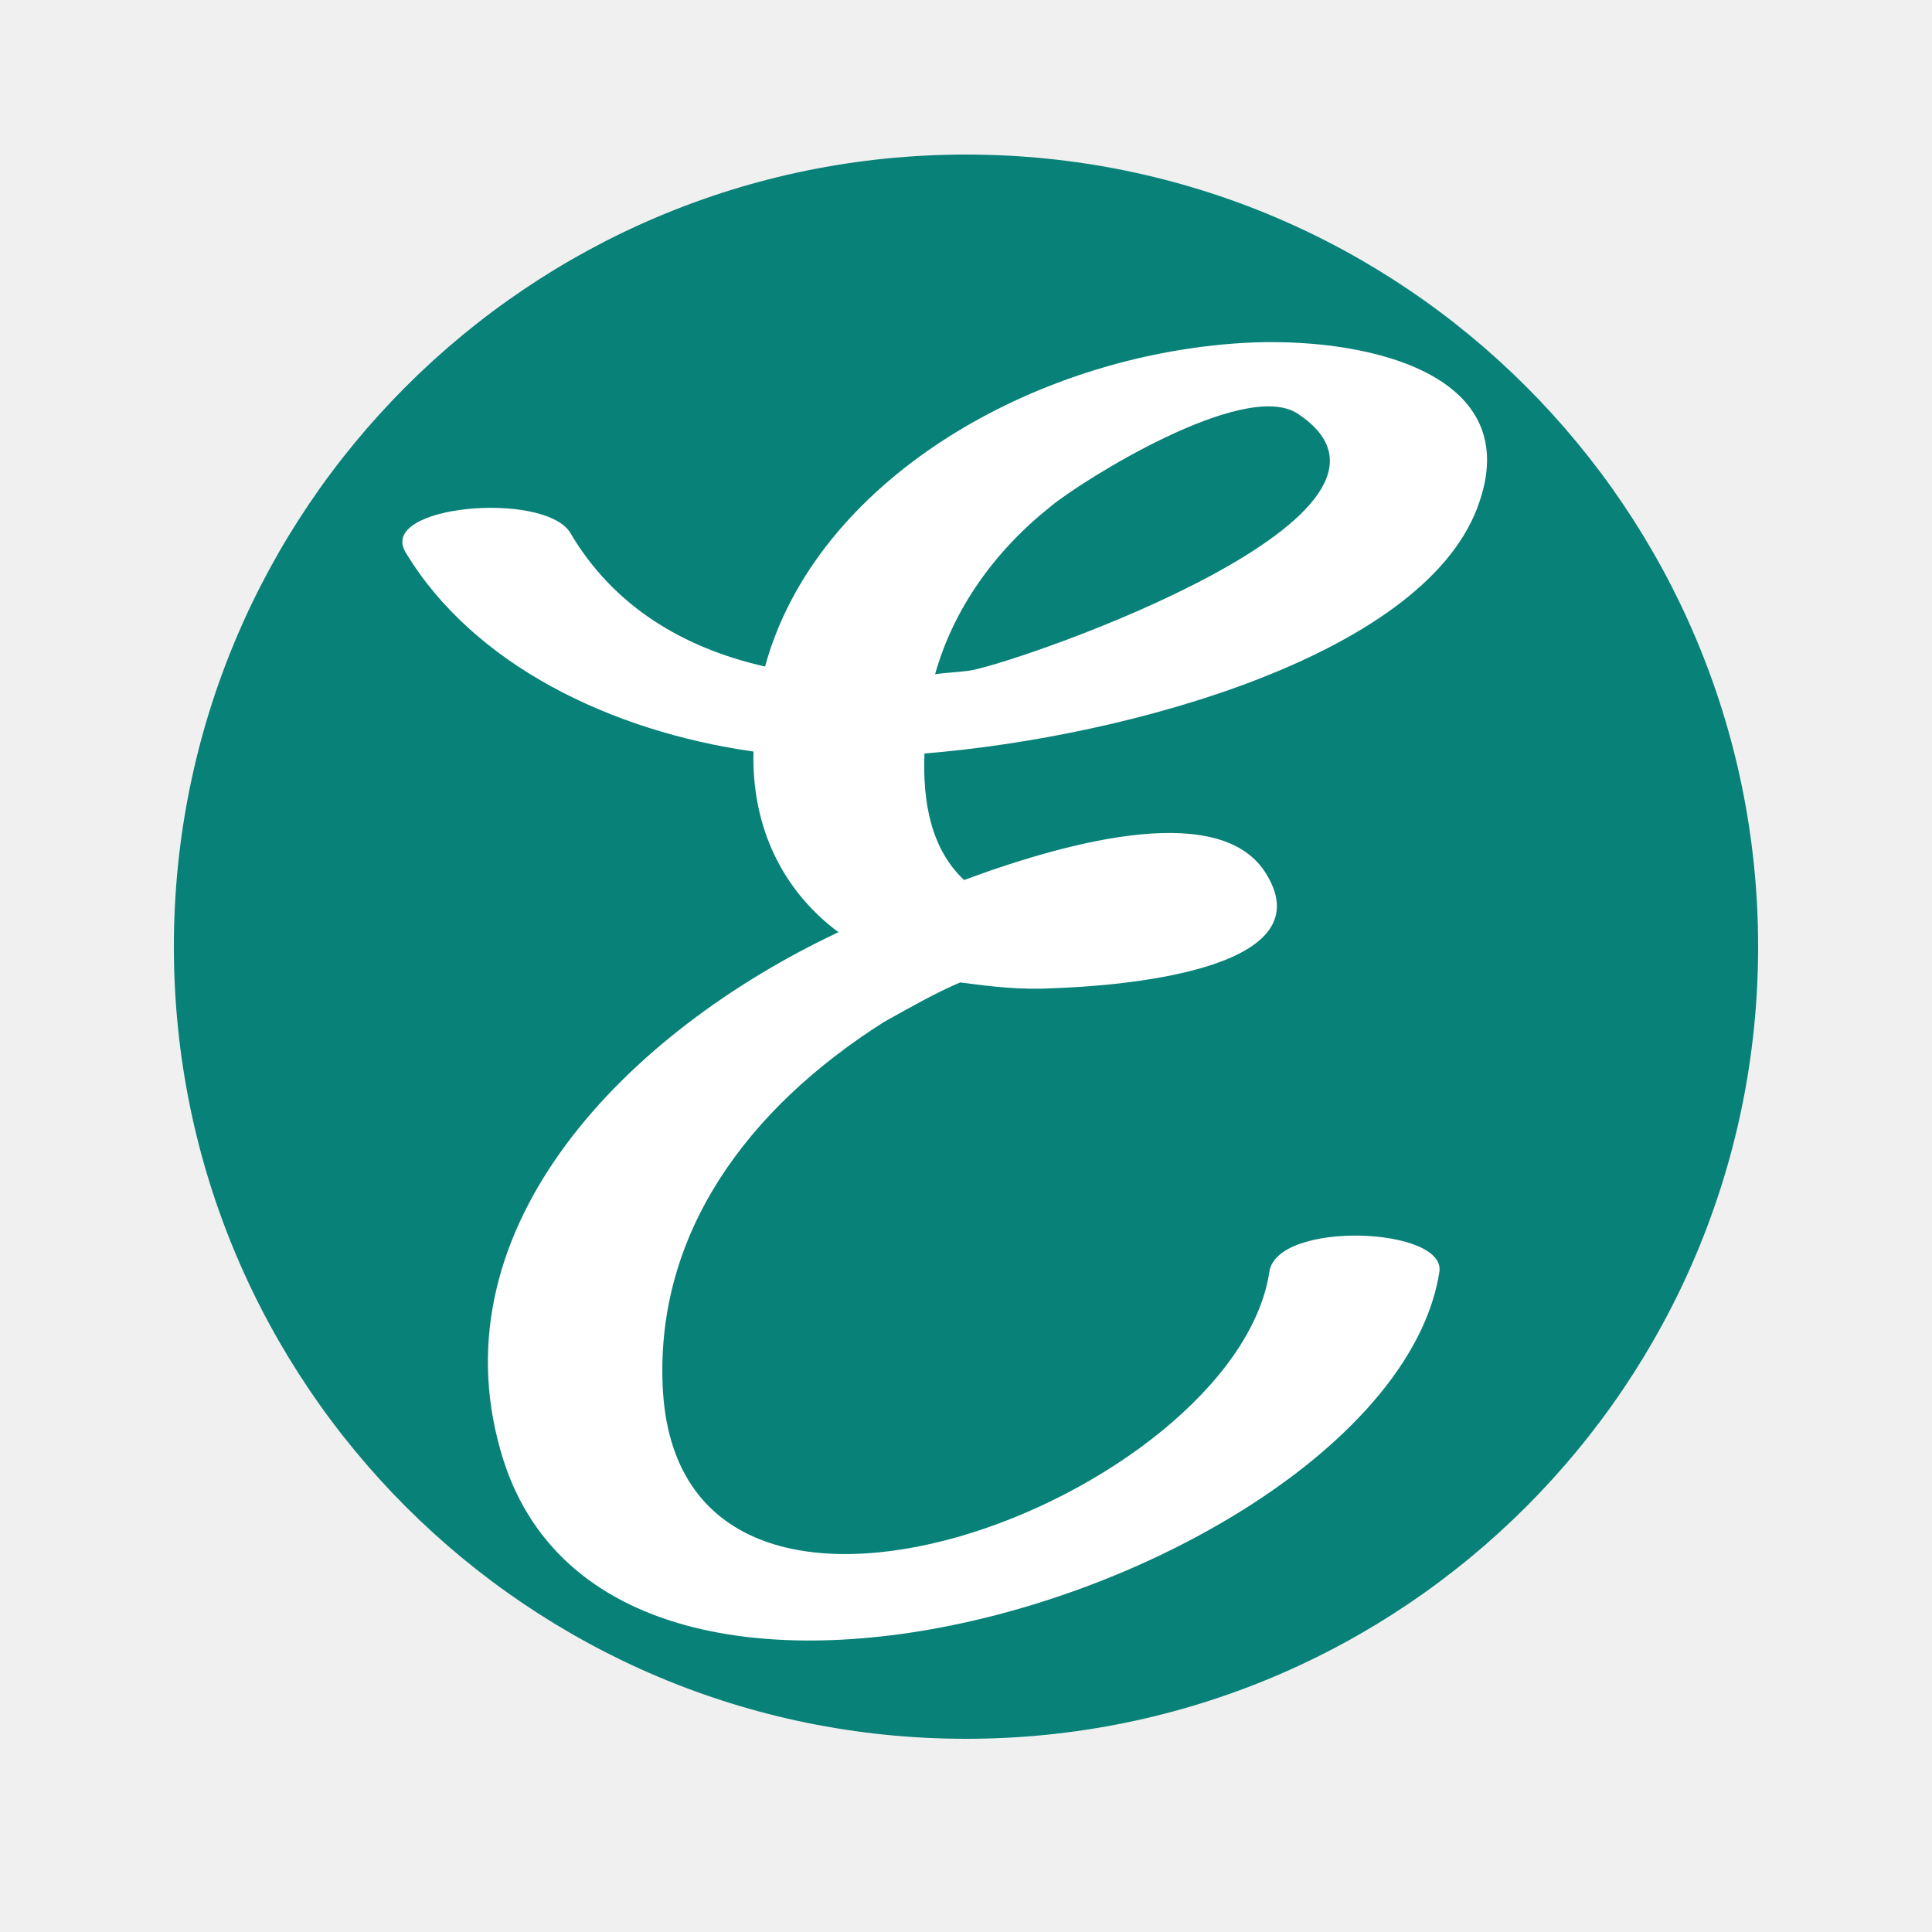
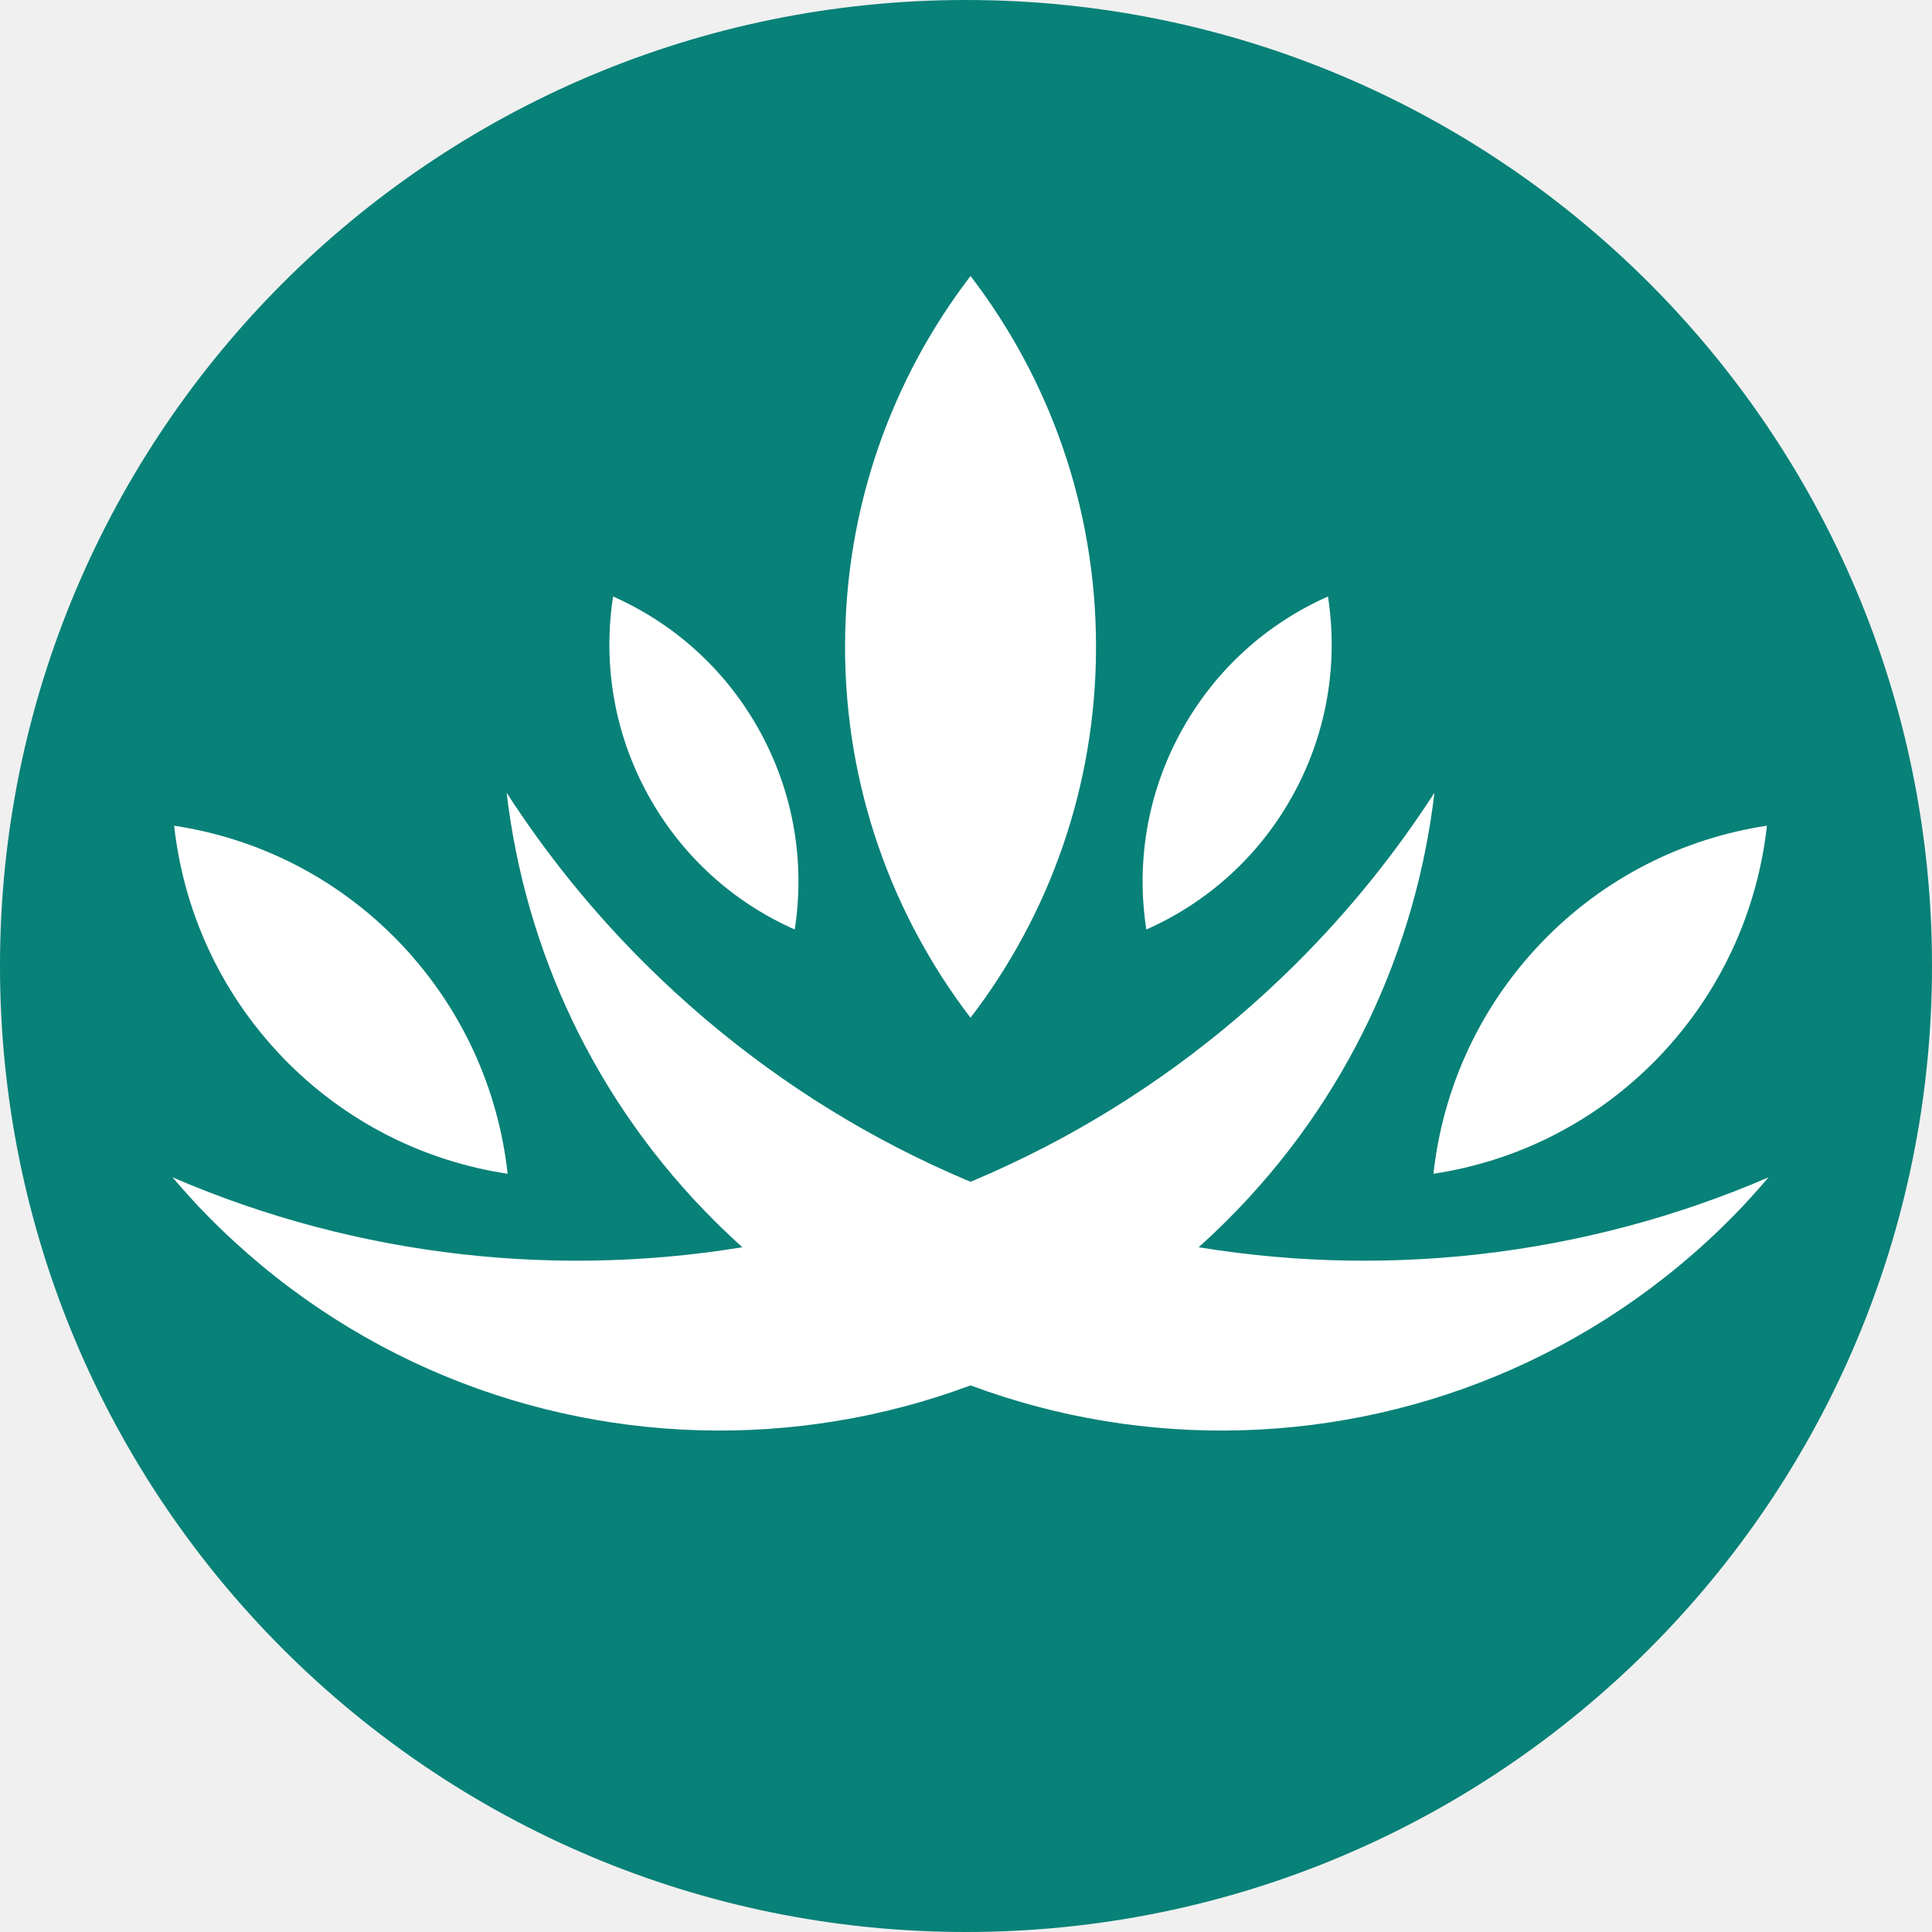
- <svg xmlns="http://www.w3.org/2000/svg" version="1.1" id="Layer_1" x="0px" y="0px" viewBox="0 0 200 200" style="enable-background:new 0 0 200 200;" xml:space="preserve">
-   <style type="text/css">
- 	.st0{fill:#088178;}
- 	.st1{fill:#FFFFFF;}
- </style>
-   <g>
-     <circle class="st0" cx="100" cy="98" r="82" />
-   </g>
-   <g>
-     <path class="st1" d="M95.7,78c-0.2,5.1,0.7,9.9,4.1,13.1c11.6-4.3,26.8-8.1,31.3-0.6c6.2,10.1-15.9,11.6-22.1,11.8   c-3.4,0.2-6.6-0.2-9.6-0.6c-2.6,1.1-5.2,2.6-7.9,4.1c-14.2,9-23.6,21.9-22.9,37.7c1.5,34.1,59.2,11.4,62.8-11.8   c0.7-5.4,18.4-4.7,17.6,0c-4.9,30.9-86.2,57.9-97.2,18.4c-6.6-23.2,13.1-43.3,35-53.6c-5.8-4.3-9-10.9-8.8-18.7   c-14.8-2.1-29-9-36-20.6c-3-4.9,14.2-6.4,17-2.1c4.5,7.7,11.8,12,20.2,13.9c5.2-19.1,27.5-32.2,49.5-33.5c12-0.7,29,2.8,24.5,16.3   C148.1,67.7,116.8,76.3,95.7,78z M134.3,42.8c-5.6-3.6-22.5,7.1-25.5,9.6C103,57,98.7,63,96.8,69.8c1.3-0.2,2.4-0.2,3.7-0.4   C106,68.4,150,53.1,134.3,42.8z" />
-   </g>
+ <svg xmlns="http://www.w3.org/2000/svg" width="56" height="56" viewBox="0 0 56 56" fill="none">
+   <circle cx="28" cy="28" r="28" fill="#088178" />
+   <path d="M18.7 27.935C27.544 36.724 40.498 38.772 51.263 34.125C50.936 34.505 50.602 34.882 50.245 35.243C42.137 43.478 28.921 43.548 20.725 35.402C17.231 31.929 15.221 27.526 14.685 22.978C15.82 24.735 17.157 26.4 18.7 27.935Z" fill="white" />
+   <path d="M37.563 27.935C28.719 36.724 15.765 38.772 5 34.125C5.327 34.505 5.661 34.882 6.018 35.243C14.126 43.478 27.342 43.548 35.538 35.402C39.032 31.929 41.042 27.526 41.578 22.978C40.443 24.735 39.106 26.4 37.563 27.935Z" fill="white" />
+   <path d="M28.131 8C25.85 10.979 24.494 14.703 24.494 18.748C24.494 22.794 25.854 26.522 28.131 29.5C30.413 26.522 31.769 22.797 31.769 18.748C31.769 14.703 30.413 10.975 28.131 8Z" fill="white" />
+   <path d="M5.048 23.934C5.316 26.366 6.356 28.729 8.174 30.63C9.993 32.527 12.308 33.66 14.714 34.022C14.446 31.589 13.406 29.227 11.588 27.326C9.769 25.429 7.454 24.296 5.048 23.934Z" fill="white" />
+   <path d="M51.215 23.934C50.947 26.366 49.907 28.729 48.089 30.63C46.27 32.527 43.955 33.66 41.549 34.022C41.817 31.589 42.857 29.227 44.675 27.326C46.494 25.429 48.809 24.296 51.215 23.934Z" fill="white" />
+   <path d="M17.771 17.29C17.477 19.191 17.778 21.199 18.77 23.015C19.762 24.831 21.283 26.167 23.036 26.942C23.33 25.041 23.028 23.034 22.036 21.218C21.044 19.402 19.523 18.065 17.771 17.29Z" fill="white" />
+   <path d="M38.492 17.29C38.786 19.191 38.485 21.199 37.493 23.015C36.501 24.831 34.98 26.167 33.227 26.942C32.933 25.041 33.235 23.034 34.227 21.218C35.219 19.402 36.74 18.065 38.492 17.29Z" fill="white" />
</svg>
